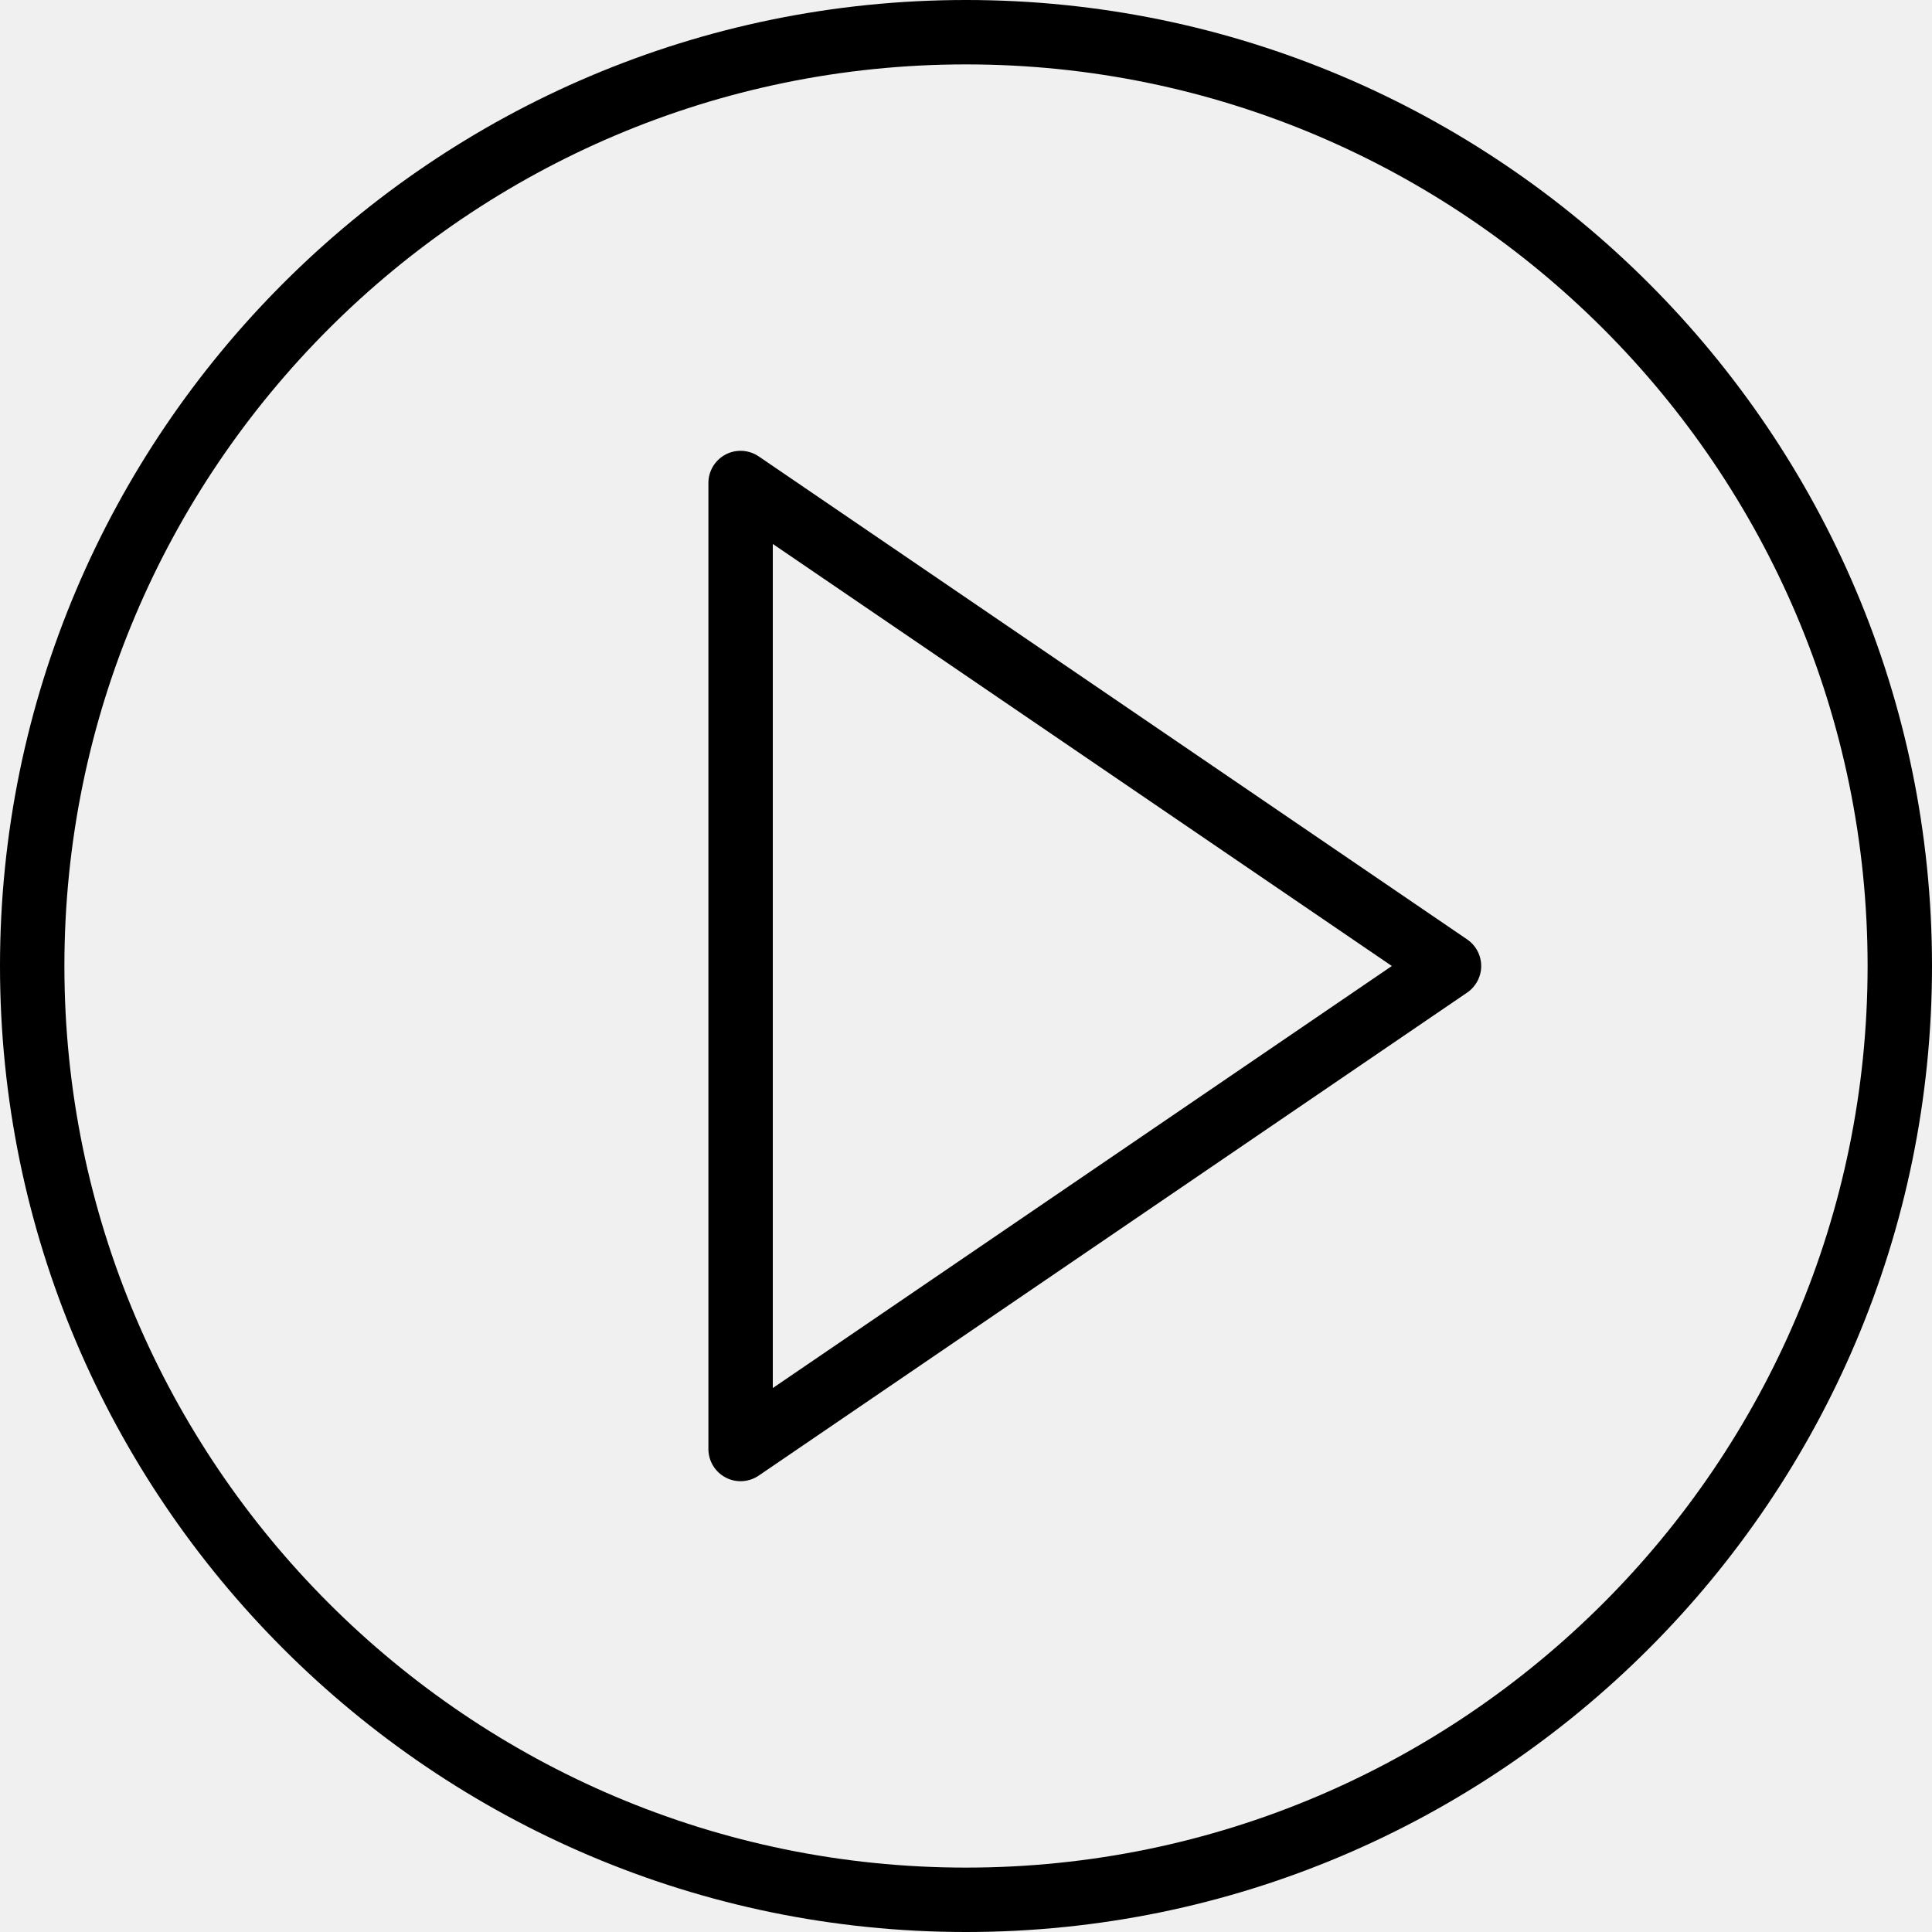
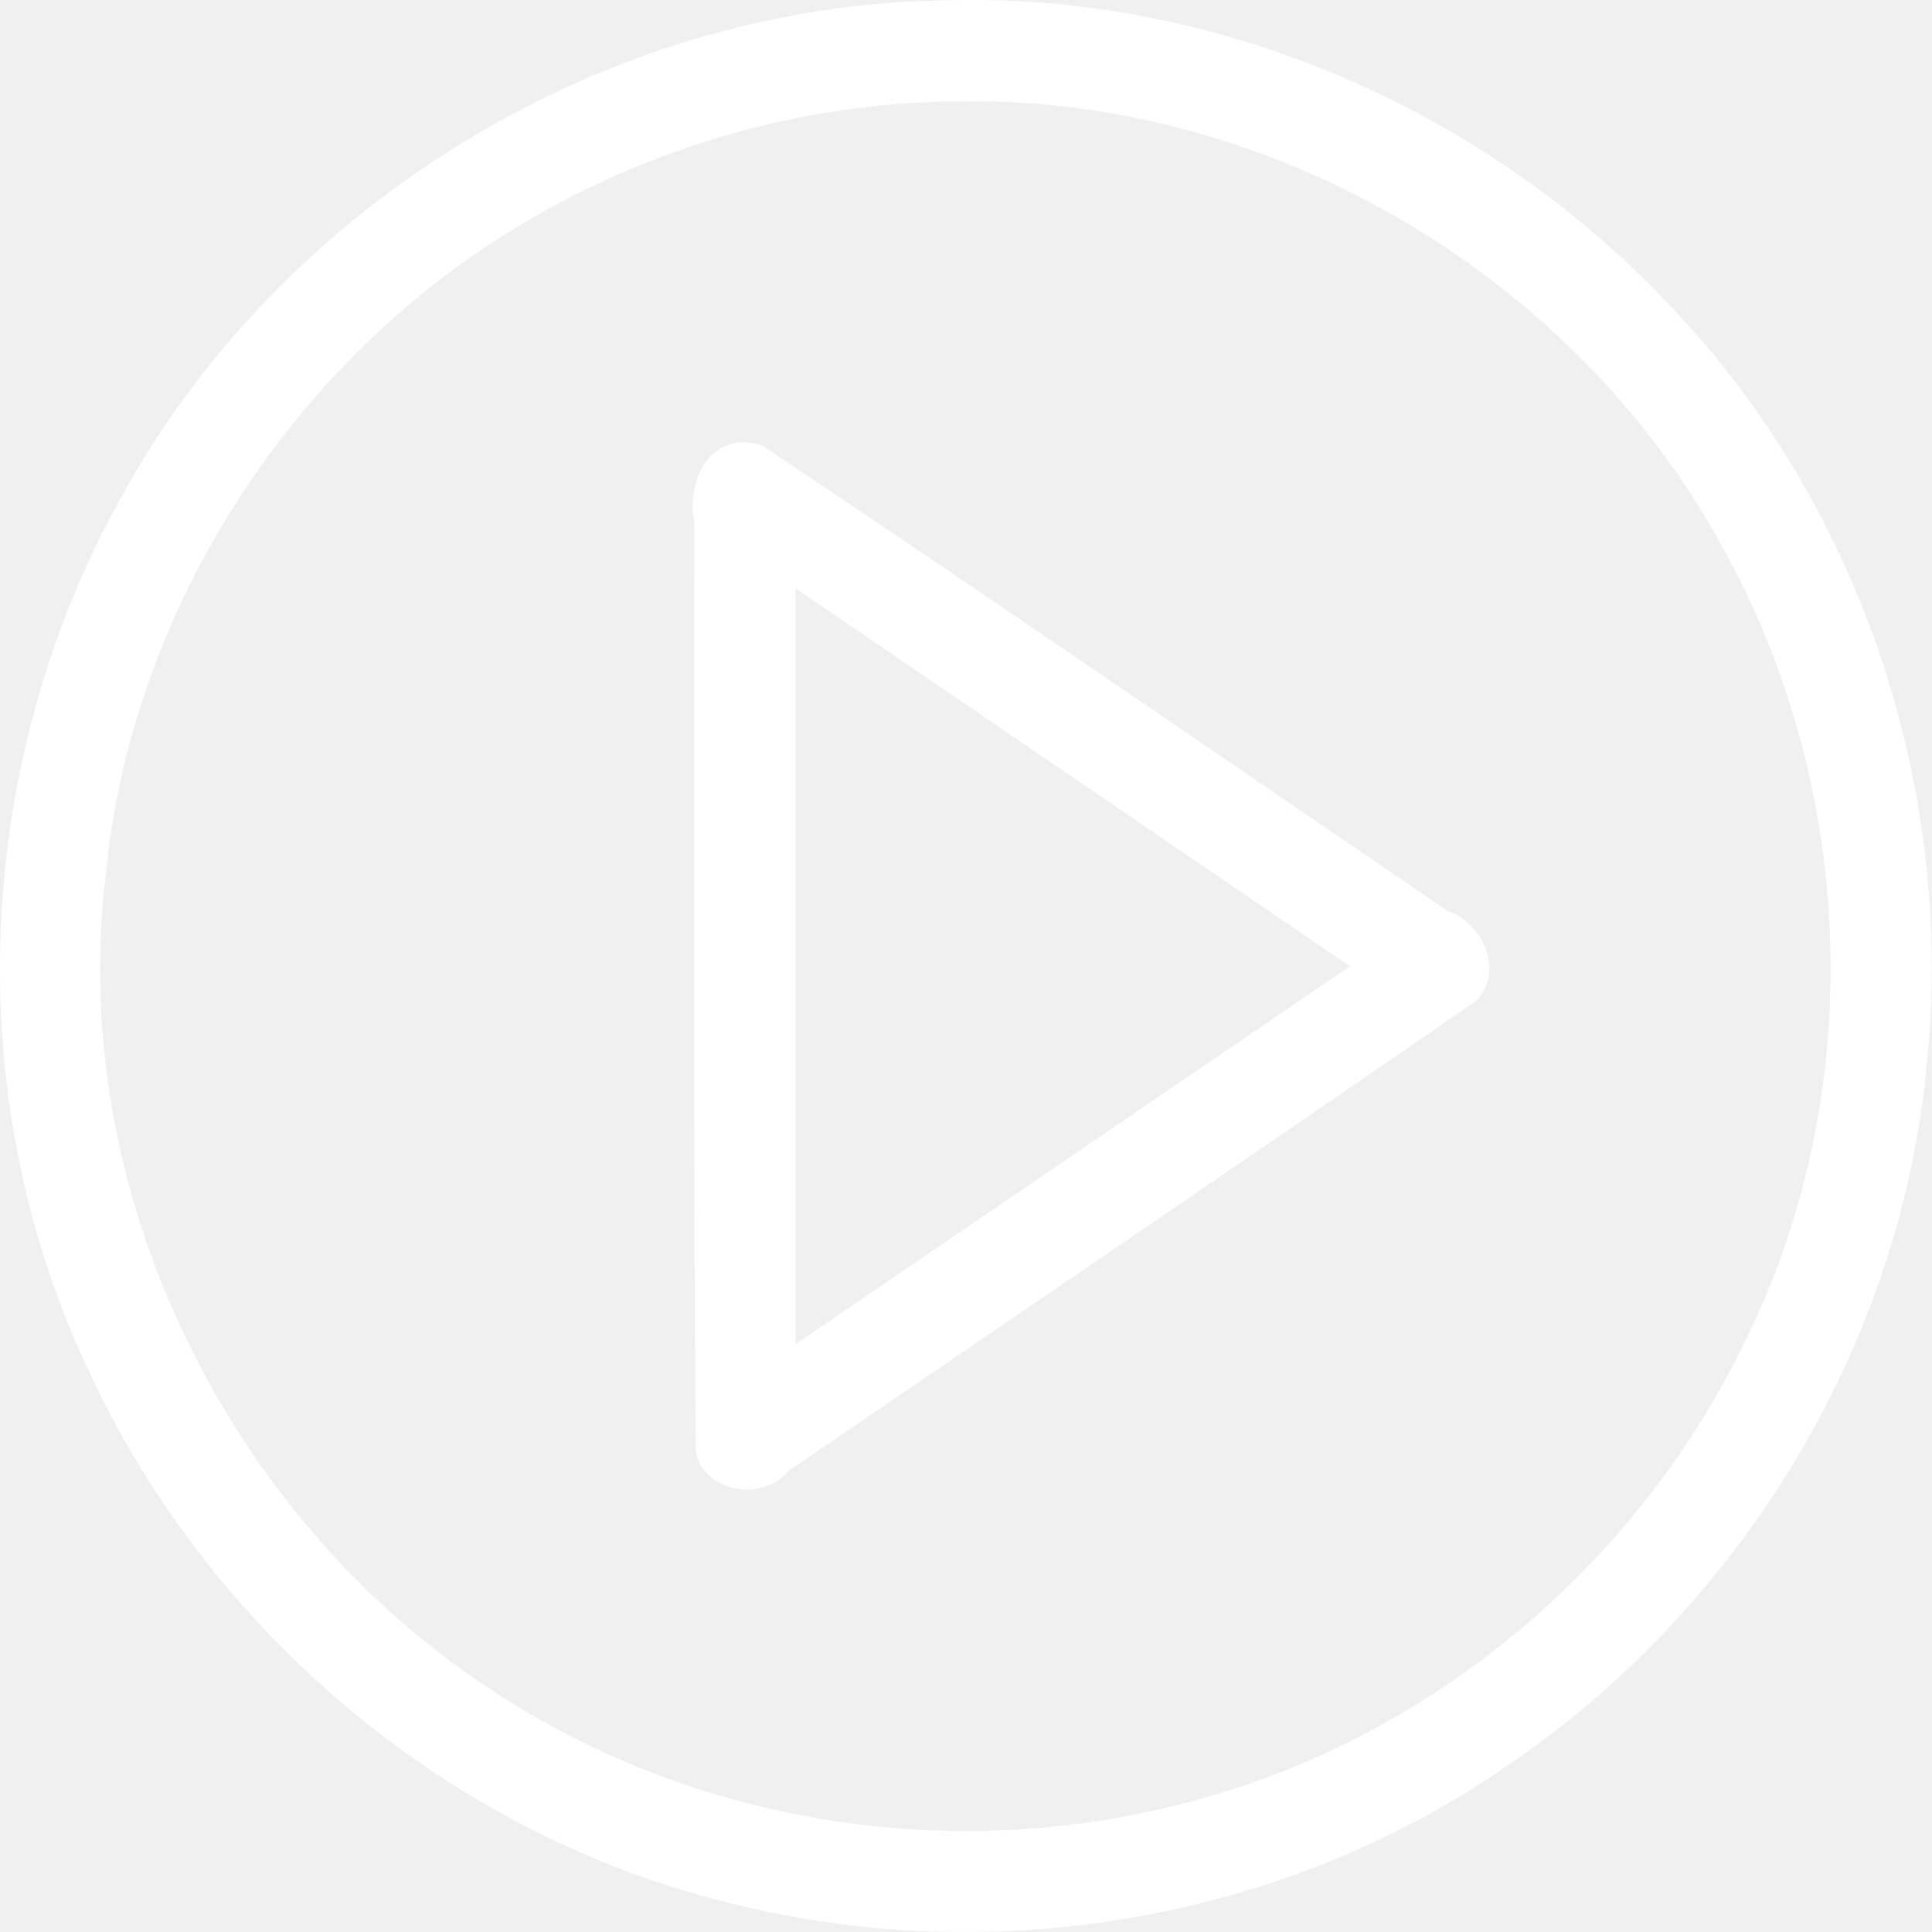
- <svg xmlns="http://www.w3.org/2000/svg" fill="#000000" height="800px" width="800px" version="1.1" id="Capa_1" viewBox="0 0 60 60" xml:space="preserve">
-   <g>
-     <path d="M45.563,29.174l-22-15c-0.307-0.208-0.703-0.231-1.031-0.058C22.205,14.289,22,14.629,22,15v30   c0,0.371,0.205,0.711,0.533,0.884C22.679,45.962,22.84,46,23,46c0.197,0,0.394-0.059,0.563-0.174l22-15   C45.836,30.64,46,30.331,46,30S45.836,29.36,45.563,29.174z M24,43.107V16.893L43.225,30L24,43.107z" />
-     <path d="M30,0C13.458,0,0,13.458,0,30s13.458,30,30,30s30-13.458,30-30S46.542,0,30,0z M30,58C14.561,58,2,45.439,2,30   S14.561,2,30,2s28,12.561,28,28S45.439,58,30,58z" />
+ <svg xmlns="http://www.w3.org/2000/svg" fill="#000000" height="816.012" width="815.915" version="1.1" id="Capa_1" viewBox="0 0 61.194 61.201" xml:space="preserve">
+   <defs id="defs11" />
+   <g id="g6" transform="translate(0.5942667,0.6080403)">
+     <path id="path2" d="m 22.887,13.406 c -1.211,0.048 -1.72,1.478 -1.488,2.508 0.002,9.818 -0.031,19.638 0.045,29.455 0.238,1.298 2.142,1.613 2.924,0.629 7.271,-4.961 14.556,-9.904 21.801,-14.902 0.906,-0.906 0.211,-2.48 -0.897,-2.843 -7.233,-4.922 -14.44,-9.885 -21.712,-14.746 -0.215,-0.077 -0.444,-0.114 -0.672,-0.1 z M 42.17,30 c -5.856,3.992 -11.712,7.983 -17.568,11.975 10e-7,-7.983 0,-15.966 0,-23.949 5.856,3.992 11.712,7.983 17.568,11.975 z" style="fill:#ffffff" />
+     <path id="path4" d="M 29.221,-0.592 C 18.429,-0.411 8.024,6.028 3.01,15.579 -1.478,23.926 -1.839,34.412 2.289,42.97 6.104,51.112 13.62,57.457 22.37,59.637 30.75,61.801 40.046,60.262 47.172,55.313 54.571,50.3 59.66,41.946 60.451,33.009 61.317,24.386 58.358,15.433 52.374,9.145 46.484,2.825 37.887,-0.886 29.221,-0.592 Z M 30,2.602 c 9.731,-0.095 19.282,5.533 23.942,14.077 4.225,7.548 4.636,17.095 0.885,24.901 C 51.325,49.084 44.351,54.852 36.242,56.676 28.997,58.384 21.1,57.018 14.896,52.871 6.573,47.395 1.571,37.114 2.745,27.199 3.55,18.502 8.935,10.39 16.535,6.146 20.633,3.83 25.314,2.597 30,2.602 Z" style="fill:#ffffff" />
  </g>
</svg>
